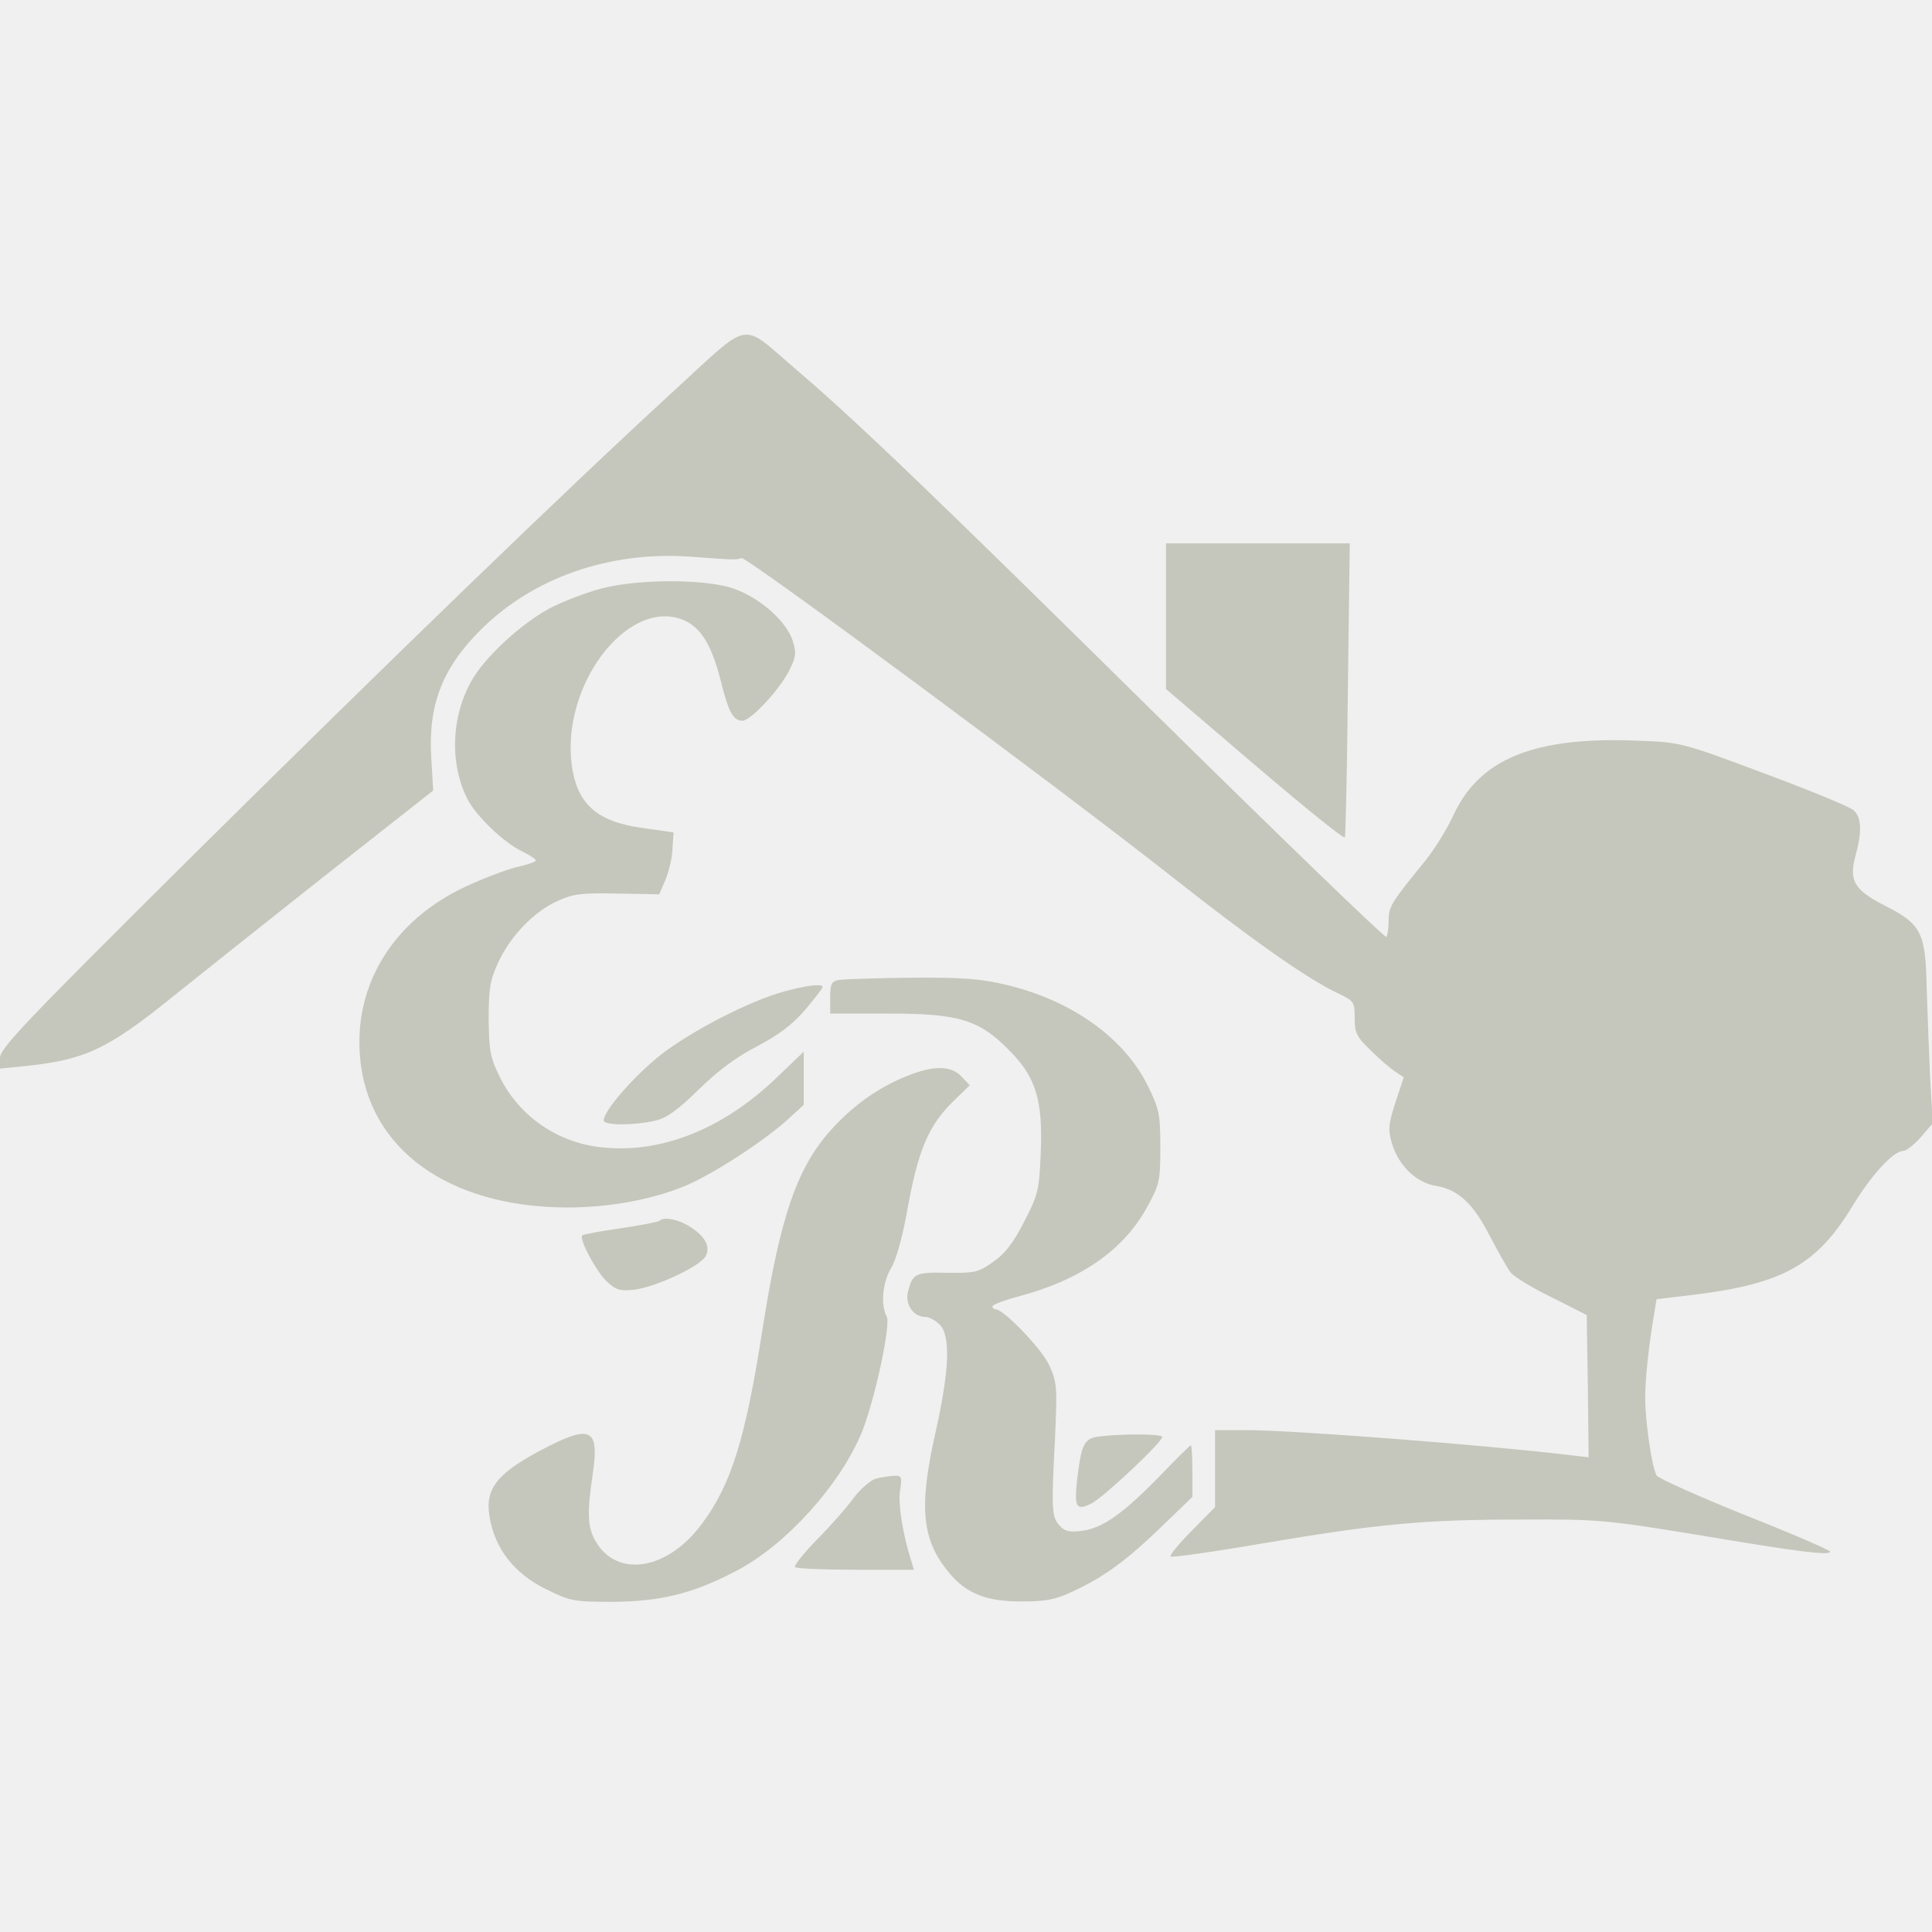
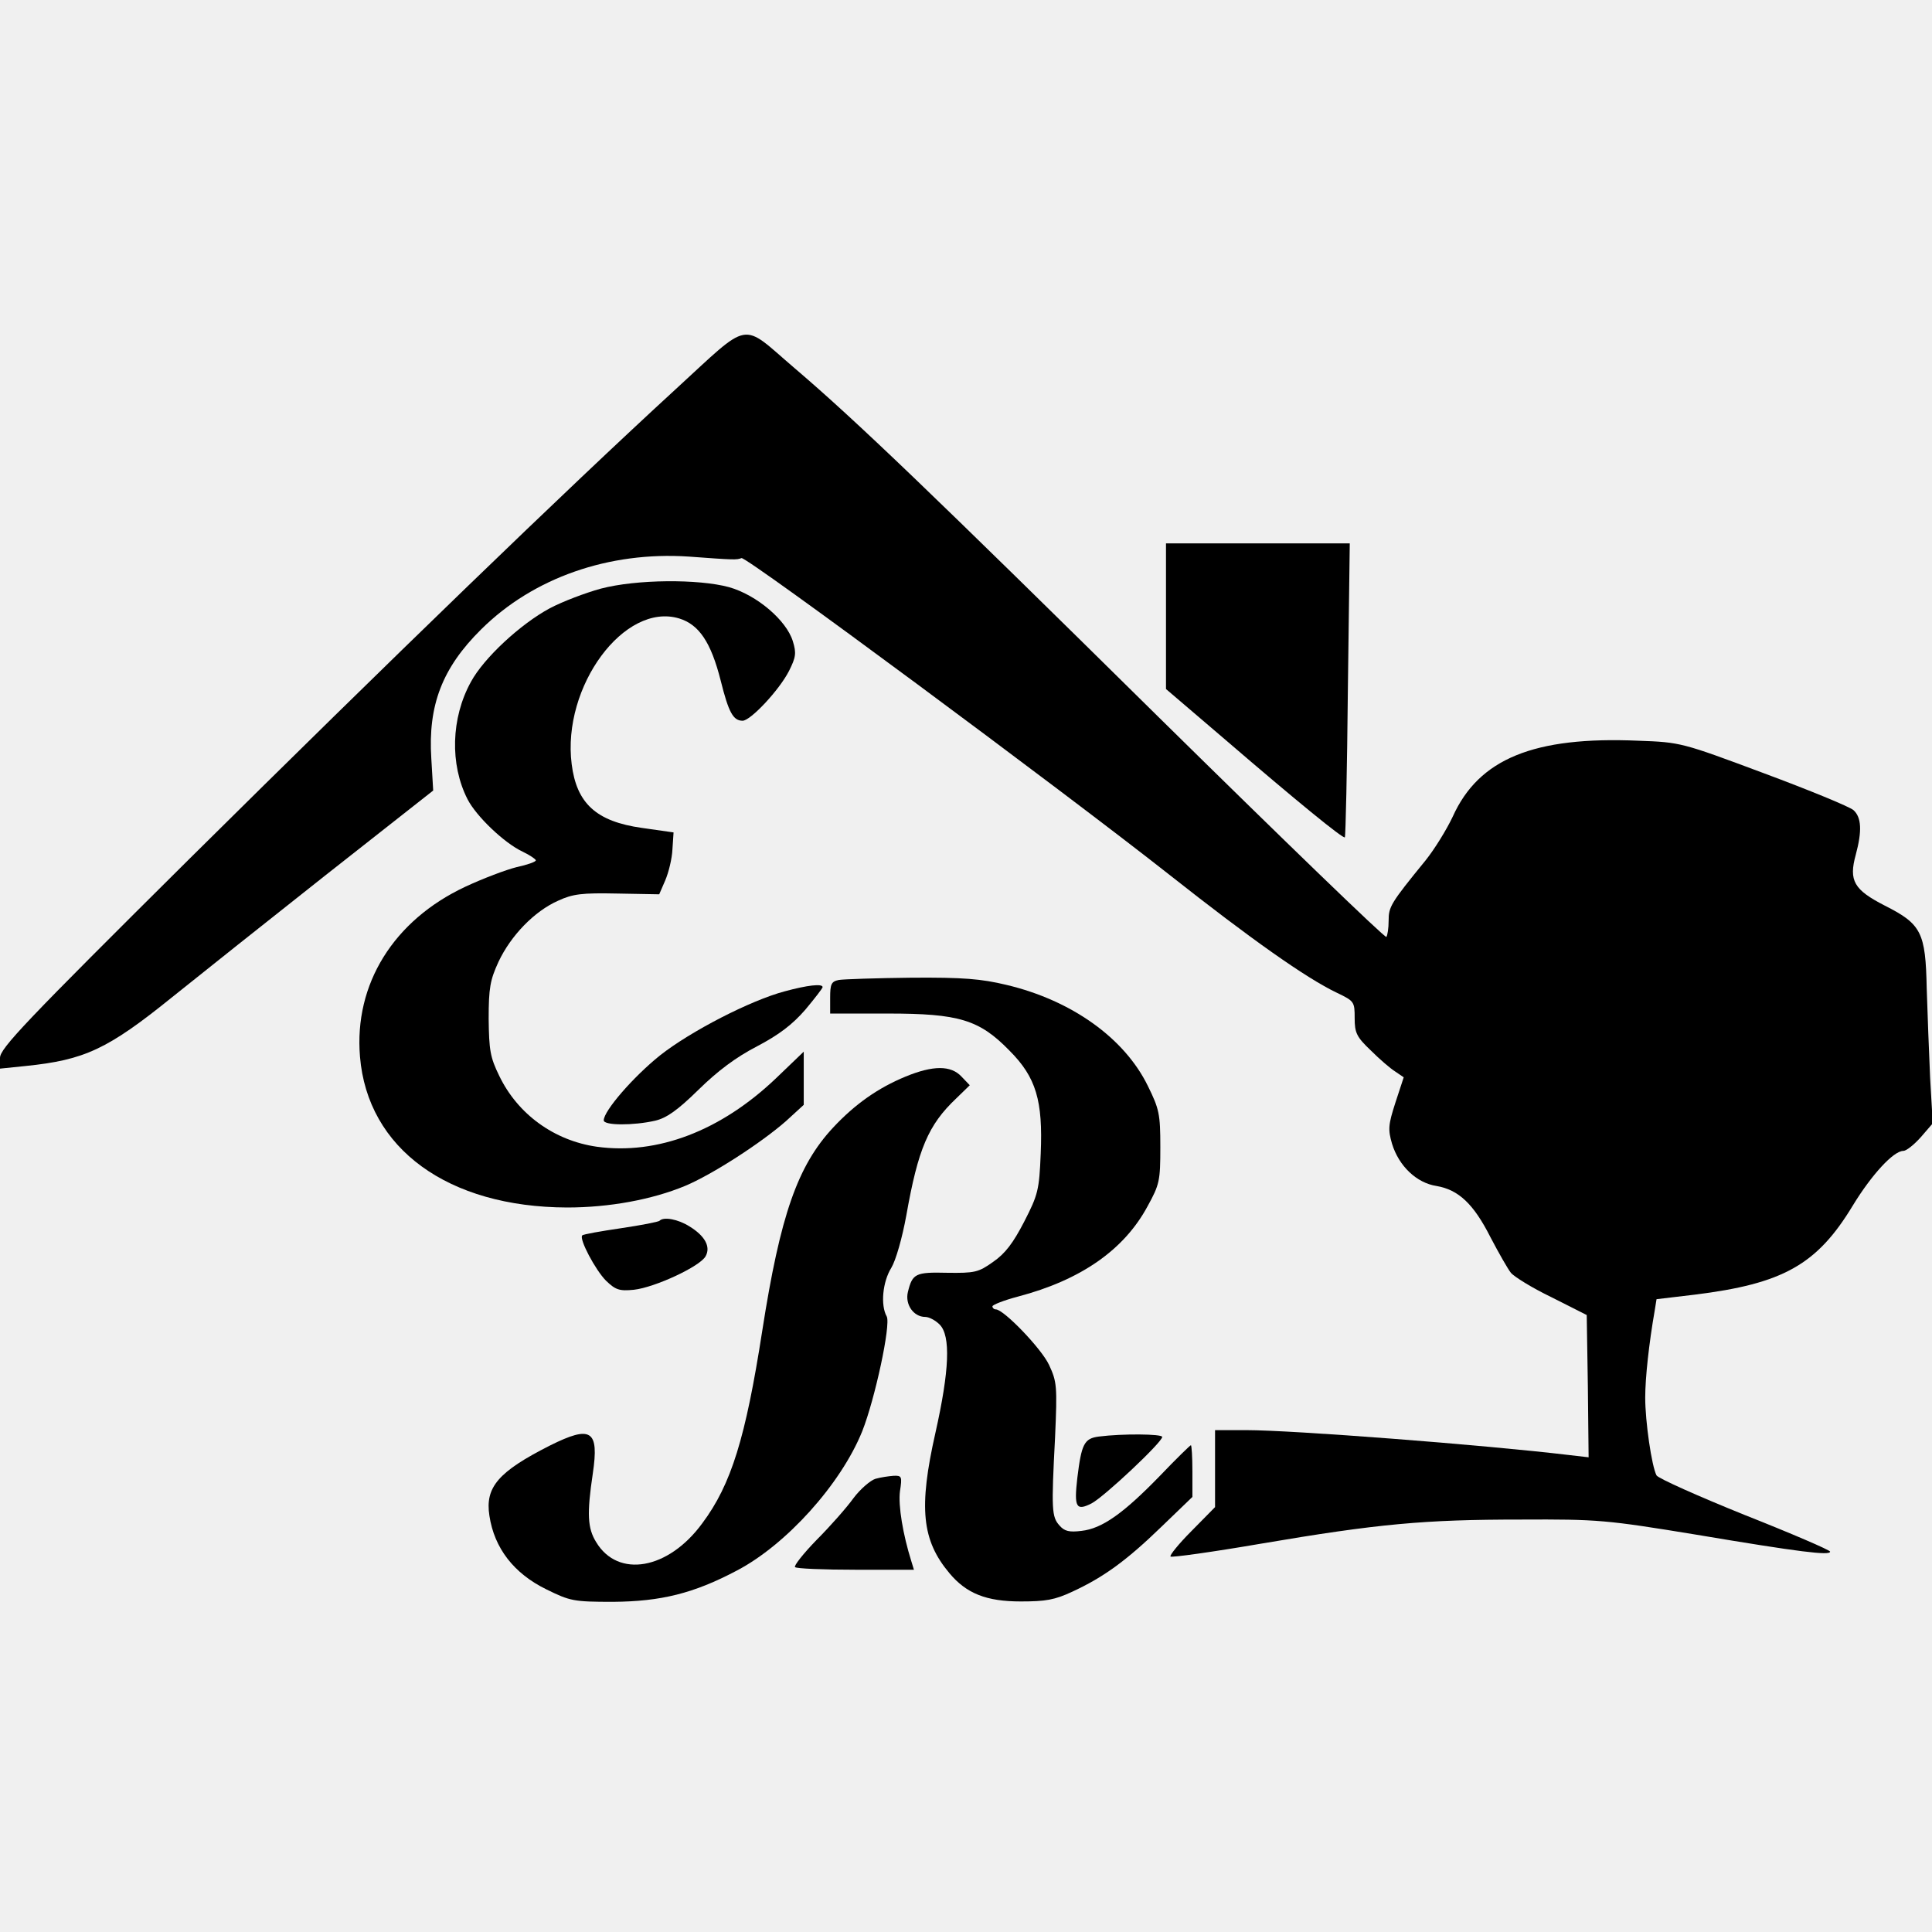
<svg xmlns="http://www.w3.org/2000/svg" width="205" height="205" viewBox="0 0 205 205" fill="none">
  <g clip-path="url(#clip0_1042_764)">
-     <path d="M71.67 41.32C60.059 51.971 41.4 70.028 20.1 91.129C2.723 108.386 -0.04 111.268 -2.46627e-06 112.269V113.39L2.723 113.11C8.969 112.47 11.411 111.348 18.298 105.783C20.94 103.661 28.227 97.855 34.514 92.891L45.965 83.882L45.765 80.478C45.404 74.833 46.926 70.869 51.05 66.785C56.575 61.3 64.623 58.497 73.071 59.057C77.956 59.418 78.156 59.418 78.677 59.218C79.197 59.017 112.59 83.762 124.121 92.85C132.649 99.577 138.575 103.781 141.858 105.343C143.7 106.223 143.74 106.304 143.74 108.025C143.74 109.587 143.94 110.027 145.462 111.469C146.383 112.39 147.544 113.39 148.064 113.711L148.945 114.311L148.064 116.994C147.304 119.356 147.264 119.837 147.704 121.358C148.425 123.721 150.307 125.522 152.429 125.843C154.751 126.243 156.353 127.724 158.154 131.288C159.035 132.97 159.996 134.651 160.316 135.052C160.637 135.452 162.559 136.653 164.641 137.654L168.364 139.536L168.484 147.103L168.564 154.631L166.482 154.39C157.434 153.309 137.174 151.748 132.249 151.748H128.926V155.832V159.916L126.443 162.438C125.082 163.8 124.081 165.041 124.201 165.161C124.321 165.281 128.646 164.681 133.771 163.8C146.263 161.678 151.147 161.237 161.357 161.237C169.565 161.197 170.446 161.277 179.976 162.839C190.946 164.681 194.189 165.081 194.189 164.64C194.189 164.48 190.105 162.719 185.141 160.757C180.176 158.755 175.972 156.873 175.771 156.553C175.251 155.552 174.57 150.827 174.57 148.305C174.57 146.182 174.971 142.539 175.571 139.096L175.771 137.854L179.815 137.374C189.185 136.213 192.788 134.211 196.592 127.925C198.594 124.641 200.916 122.119 201.957 122.119C202.277 122.119 203.078 121.478 203.799 120.678L205.08 119.196L204.8 114.351C204.68 111.709 204.52 107.425 204.439 104.862C204.319 98.936 203.879 98.055 199.995 96.094C196.712 94.412 196.151 93.451 196.912 90.688C197.593 88.166 197.513 86.725 196.672 85.964C196.271 85.603 191.987 83.842 187.143 82.04C178.454 78.797 178.334 78.757 173.85 78.597C162.759 78.116 156.913 80.518 154.15 86.644C153.51 88.006 152.229 90.088 151.268 91.289C147.544 95.853 147.344 96.214 147.344 97.695C147.344 98.496 147.224 99.257 147.104 99.417C146.943 99.537 136.093 89.047 122.96 76.114C98.776 52.251 90.809 44.603 84.282 39.038C78.517 34.113 79.798 33.873 71.67 41.32Z" fill="#C5C7BC" />
-     <path d="M123.721 65.384V73.111L130.047 78.517C137.494 84.923 142.539 89.047 142.699 88.847C142.779 88.767 142.939 81.72 143.02 73.151L143.22 57.656H133.49H123.721V65.384Z" fill="#C5C7BC" />
-     <path d="M63.742 62.461C62.141 62.901 59.698 63.822 58.337 64.543C55.214 66.225 51.33 69.828 49.969 72.351C47.847 76.194 47.727 81.119 49.608 84.803C50.529 86.605 53.492 89.447 55.454 90.368C56.215 90.728 56.855 91.169 56.855 91.289C56.855 91.449 55.935 91.769 54.813 92.01C53.692 92.29 51.25 93.211 49.368 94.092C41.761 97.655 37.557 104.422 38.197 112.109C38.998 121.879 47.526 128.085 60.179 128.125C64.663 128.125 69.188 127.284 72.671 125.843C75.554 124.642 80.759 121.278 83.401 118.956L85.283 117.234V114.432V111.589L82.32 114.432C76.475 119.997 69.748 122.56 63.342 121.679C58.817 121.038 54.934 118.235 52.972 114.151C52.011 112.189 51.891 111.429 51.851 108.105C51.851 104.822 52.011 103.981 52.892 102.06C54.213 99.257 56.695 96.694 59.218 95.573C60.779 94.853 61.74 94.732 65.504 94.812L69.948 94.893L70.589 93.411C70.949 92.57 71.31 91.089 71.35 90.128L71.47 88.326L68.106 87.846C63.262 87.165 61.18 85.243 60.659 81.079C59.618 72.831 66.265 63.862 72.07 65.624C74.152 66.265 75.434 68.106 76.475 72.231C77.315 75.594 77.796 76.475 78.797 76.475C79.638 76.475 82.681 73.231 83.722 71.189C84.442 69.748 84.522 69.308 84.122 68.026C83.441 65.824 80.318 63.142 77.356 62.301C74.112 61.42 67.546 61.46 63.742 62.461Z" fill="#C5C7BC" />
-     <path d="M89.007 103.981C88.206 104.142 88.086 104.422 88.086 105.863V107.545H94.212C101.739 107.545 103.901 108.186 107.104 111.469C109.947 114.312 110.668 116.794 110.428 122.399C110.268 126.283 110.147 126.764 108.666 129.646C107.505 131.889 106.664 133.01 105.383 133.891C103.821 135.012 103.421 135.092 100.498 135.052C97.135 134.972 96.814 135.132 96.334 137.094C96.014 138.415 96.935 139.736 98.176 139.736C98.576 139.736 99.257 140.097 99.697 140.537C100.898 141.738 100.738 145.422 99.257 152.028C97.455 159.996 97.815 163.439 100.738 166.923C102.54 169.085 104.662 169.926 108.306 169.926C110.948 169.926 111.909 169.766 113.791 168.885C117.074 167.363 119.477 165.642 123.24 161.998L126.523 158.835V156.112C126.523 154.591 126.443 153.35 126.363 153.35C126.283 153.35 124.802 154.791 123.08 156.593C119.156 160.637 116.914 162.198 114.752 162.438C113.471 162.599 112.95 162.479 112.43 161.878C111.589 160.957 111.549 160.196 111.949 152.549C112.189 147.063 112.149 146.623 111.309 144.821C110.508 143.1 106.504 138.936 105.663 138.936C105.463 138.936 105.303 138.775 105.303 138.615C105.303 138.455 106.504 137.975 108.025 137.574C114.712 135.813 119.276 132.609 121.759 128.005C123.04 125.683 123.12 125.282 123.12 121.719C123.12 118.195 123 117.675 121.799 115.232C119.316 110.147 113.711 106.144 106.784 104.502C104.102 103.861 102.22 103.701 96.694 103.741C92.971 103.781 89.487 103.901 89.007 103.981Z" fill="#C5C7BC" />
-     <path d="M83.281 105.183C79.638 106.144 73.272 109.427 70.028 111.989C67.186 114.271 64.062 117.875 64.062 118.876C64.062 119.437 67.226 119.437 69.508 118.916C70.709 118.636 71.87 117.835 74.112 115.633C76.154 113.631 78.076 112.189 80.318 111.028C82.681 109.787 84.082 108.706 85.443 107.145C86.444 105.943 87.285 104.862 87.285 104.742C87.285 104.342 85.644 104.542 83.281 105.183Z" fill="#C5C7BC" />
-     <path d="M96.094 114.231C93.171 115.433 90.728 117.154 88.406 119.637C84.642 123.681 82.801 128.886 80.879 141.218C79.117 152.549 77.596 157.514 74.513 161.638C70.909 166.562 65.584 167.483 63.262 163.64C62.341 162.158 62.261 160.637 62.901 156.353C63.582 151.748 62.741 151.188 58.337 153.39C52.892 156.152 51.45 157.794 51.931 160.837C52.451 164.28 54.533 166.963 57.977 168.645C60.499 169.886 60.859 169.966 65.063 169.966C70.108 169.926 73.592 169.085 78.196 166.643C83.401 163.92 89.207 157.514 91.489 151.868C92.85 148.425 94.532 140.577 94.092 139.696C93.411 138.495 93.651 136.013 94.572 134.531C95.053 133.73 95.733 131.368 96.174 128.926C97.415 121.919 98.496 119.356 101.459 116.554L102.9 115.152L102.019 114.231C100.898 113.03 99.017 113.03 96.094 114.231Z" fill="#C5C7BC" />
-     <path d="M69.988 129.526C69.908 129.646 68.026 130.007 65.864 130.327C63.702 130.647 61.86 130.968 61.78 131.088C61.42 131.448 63.182 134.771 64.303 135.893C65.304 136.853 65.704 137.014 67.266 136.853C69.468 136.613 74.312 134.371 74.873 133.29C75.434 132.289 74.793 131.128 73.151 130.127C71.95 129.366 70.429 129.086 69.988 129.526Z" fill="#C5C7BC" />
-     <path d="M116.594 152.429C115.032 152.629 114.752 153.229 114.311 156.833C113.951 159.956 114.191 160.356 115.833 159.516C117.194 158.795 123.32 153.029 123.32 152.469C123.32 152.148 119.116 152.108 116.594 152.429Z" fill="#C5C7BC" />
-     <path d="M92.891 156.913C92.37 157.073 91.289 157.994 90.568 158.955C89.848 159.956 88.086 161.958 86.645 163.399C85.243 164.841 84.202 166.162 84.362 166.282C84.483 166.442 87.405 166.562 90.809 166.562H96.975L96.694 165.642C95.814 162.839 95.293 159.756 95.493 158.234C95.733 156.673 95.693 156.553 94.812 156.593C94.292 156.633 93.451 156.753 92.891 156.913Z" fill="#C5C7BC" />
+     <path d="M71.67 41.32C60.059 51.971 41.4 70.028 20.1 91.129C2.723 108.386 -0.04 111.268 -2.46627e-06 112.269V113.39L2.723 113.11C8.969 112.47 11.411 111.348 18.298 105.783C20.94 103.661 28.227 97.855 34.514 92.891L45.965 83.882L45.765 80.478C45.404 74.833 46.926 70.869 51.05 66.785C56.575 61.3 64.623 58.497 73.071 59.057C77.956 59.418 78.156 59.418 78.677 59.218C79.197 59.017 112.59 83.762 124.121 92.85C132.649 99.577 138.575 103.781 141.858 105.343C143.7 106.223 143.74 106.304 143.74 108.025C143.74 109.587 143.94 110.027 145.462 111.469C146.383 112.39 147.544 113.39 148.064 113.711L148.945 114.311L148.064 116.994C147.304 119.356 147.264 119.837 147.704 121.358C148.425 123.721 150.307 125.522 152.429 125.843C154.751 126.243 156.353 127.724 158.154 131.288C159.035 132.97 159.996 134.651 160.316 135.052C160.637 135.452 162.559 136.653 164.641 137.654L168.364 139.536L168.484 147.103L168.564 154.631L166.482 154.39C157.434 153.309 137.174 151.748 132.249 151.748H128.926V155.832V159.916L126.443 162.438C125.082 163.8 124.081 165.041 124.201 165.161C124.321 165.281 128.646 164.681 133.771 163.8C146.263 161.678 151.147 161.237 161.357 161.237C169.565 161.197 170.446 161.277 179.976 162.839C190.946 164.681 194.189 165.081 194.189 164.64C194.189 164.48 190.105 162.719 185.141 160.757C180.176 158.755 175.972 156.873 175.771 156.553C175.251 155.552 174.57 150.827 174.57 148.305C174.57 146.182 174.971 142.539 175.571 139.096L175.771 137.854L179.815 137.374C189.185 136.213 192.788 134.211 196.592 127.925C198.594 124.641 200.916 122.119 201.957 122.119C202.277 122.119 203.078 121.478 203.799 120.678L205.08 119.196L204.8 114.351C204.68 111.709 204.52 107.425 204.439 104.862C204.319 98.936 203.879 98.055 199.995 96.094C196.712 94.412 196.151 93.451 196.912 90.688C197.593 88.166 197.513 86.725 196.672 85.964C196.271 85.603 191.987 83.842 187.143 82.04C178.454 78.797 178.334 78.757 173.85 78.597C162.759 78.116 156.913 80.518 154.15 86.644C153.51 88.006 152.229 90.088 151.268 91.289C147.544 95.853 147.344 96.214 147.344 97.695C147.344 98.496 147.224 99.257 147.104 99.417C146.943 99.537 136.093 89.047 122.96 76.114C98.776 52.251 90.809 44.603 84.282 39.038C78.517 34.113 79.798 33.873 71.67 41.32Z" fill="currentColor" />
+     <path d="M123.721 65.384V73.111L130.047 78.517C137.494 84.923 142.539 89.047 142.699 88.847C142.779 88.767 142.939 81.72 143.02 73.151L143.22 57.656H133.49H123.721V65.384Z" fill="currentColor" />
+     <path d="M63.742 62.461C62.141 62.901 59.698 63.822 58.337 64.543C55.214 66.225 51.33 69.828 49.969 72.351C47.847 76.194 47.727 81.119 49.608 84.803C50.529 86.605 53.492 89.447 55.454 90.368C56.215 90.728 56.855 91.169 56.855 91.289C56.855 91.449 55.935 91.769 54.813 92.01C53.692 92.29 51.25 93.211 49.368 94.092C41.761 97.655 37.557 104.422 38.197 112.109C38.998 121.879 47.526 128.085 60.179 128.125C64.663 128.125 69.188 127.284 72.671 125.843C75.554 124.642 80.759 121.278 83.401 118.956L85.283 117.234V114.432V111.589L82.32 114.432C76.475 119.997 69.748 122.56 63.342 121.679C58.817 121.038 54.934 118.235 52.972 114.151C52.011 112.189 51.891 111.429 51.851 108.105C51.851 104.822 52.011 103.981 52.892 102.06C54.213 99.257 56.695 96.694 59.218 95.573C60.779 94.853 61.74 94.732 65.504 94.812L69.948 94.893L70.589 93.411C70.949 92.57 71.31 91.089 71.35 90.128L71.47 88.326L68.106 87.846C63.262 87.165 61.18 85.243 60.659 81.079C59.618 72.831 66.265 63.862 72.07 65.624C74.152 66.265 75.434 68.106 76.475 72.231C77.315 75.594 77.796 76.475 78.797 76.475C79.638 76.475 82.681 73.231 83.722 71.189C84.442 69.748 84.522 69.308 84.122 68.026C83.441 65.824 80.318 63.142 77.356 62.301C74.112 61.42 67.546 61.46 63.742 62.461Z" fill="currentColor" />
+     <path d="M89.007 103.981C88.206 104.142 88.086 104.422 88.086 105.863V107.545H94.212C101.739 107.545 103.901 108.186 107.104 111.469C109.947 114.312 110.668 116.794 110.428 122.399C110.268 126.283 110.147 126.764 108.666 129.646C107.505 131.889 106.664 133.01 105.383 133.891C103.821 135.012 103.421 135.092 100.498 135.052C97.135 134.972 96.814 135.132 96.334 137.094C96.014 138.415 96.935 139.736 98.176 139.736C98.576 139.736 99.257 140.097 99.697 140.537C100.898 141.738 100.738 145.422 99.257 152.028C97.455 159.996 97.815 163.439 100.738 166.923C102.54 169.085 104.662 169.926 108.306 169.926C110.948 169.926 111.909 169.766 113.791 168.885C117.074 167.363 119.477 165.642 123.24 161.998L126.523 158.835V156.112C126.523 154.591 126.443 153.35 126.363 153.35C126.283 153.35 124.802 154.791 123.08 156.593C119.156 160.637 116.914 162.198 114.752 162.438C113.471 162.599 112.95 162.479 112.43 161.878C111.589 160.957 111.549 160.196 111.949 152.549C112.189 147.063 112.149 146.623 111.309 144.821C110.508 143.1 106.504 138.936 105.663 138.936C105.463 138.936 105.303 138.775 105.303 138.615C105.303 138.455 106.504 137.975 108.025 137.574C114.712 135.813 119.276 132.609 121.759 128.005C123.04 125.683 123.12 125.282 123.12 121.719C123.12 118.195 123 117.675 121.799 115.232C119.316 110.147 113.711 106.144 106.784 104.502C104.102 103.861 102.22 103.701 96.694 103.741C92.971 103.781 89.487 103.901 89.007 103.981Z" fill="currentColor" />
+     <path d="M83.281 105.183C79.638 106.144 73.272 109.427 70.028 111.989C67.186 114.271 64.062 117.875 64.062 118.876C64.062 119.437 67.226 119.437 69.508 118.916C70.709 118.636 71.87 117.835 74.112 115.633C76.154 113.631 78.076 112.189 80.318 111.028C82.681 109.787 84.082 108.706 85.443 107.145C86.444 105.943 87.285 104.862 87.285 104.742C87.285 104.342 85.644 104.542 83.281 105.183Z" fill="currentColor" />
+     <path d="M96.094 114.231C93.171 115.433 90.728 117.154 88.406 119.637C84.642 123.681 82.801 128.886 80.879 141.218C79.117 152.549 77.596 157.514 74.513 161.638C70.909 166.562 65.584 167.483 63.262 163.64C62.341 162.158 62.261 160.637 62.901 156.353C63.582 151.748 62.741 151.188 58.337 153.39C52.892 156.152 51.45 157.794 51.931 160.837C52.451 164.28 54.533 166.963 57.977 168.645C60.499 169.886 60.859 169.966 65.063 169.966C70.108 169.926 73.592 169.085 78.196 166.643C83.401 163.92 89.207 157.514 91.489 151.868C92.85 148.425 94.532 140.577 94.092 139.696C93.411 138.495 93.651 136.013 94.572 134.531C95.053 133.73 95.733 131.368 96.174 128.926C97.415 121.919 98.496 119.356 101.459 116.554L102.9 115.152L102.019 114.231C100.898 113.03 99.017 113.03 96.094 114.231Z" fill="currentColor" />
+     <path d="M69.988 129.526C69.908 129.646 68.026 130.007 65.864 130.327C63.702 130.647 61.86 130.968 61.78 131.088C61.42 131.448 63.182 134.771 64.303 135.893C65.304 136.853 65.704 137.014 67.266 136.853C69.468 136.613 74.312 134.371 74.873 133.29C75.434 132.289 74.793 131.128 73.151 130.127C71.95 129.366 70.429 129.086 69.988 129.526Z" fill="currentColor" />
+     <path d="M116.594 152.429C115.032 152.629 114.752 153.229 114.311 156.833C113.951 159.956 114.191 160.356 115.833 159.516C117.194 158.795 123.32 153.029 123.32 152.469C123.32 152.148 119.116 152.108 116.594 152.429Z" fill="currentColor" />
+     <path d="M92.891 156.913C92.37 157.073 91.289 157.994 90.568 158.955C89.848 159.956 88.086 161.958 86.645 163.399C85.243 164.841 84.202 166.162 84.362 166.282C84.483 166.442 87.405 166.562 90.809 166.562H96.975L96.694 165.642C95.814 162.839 95.293 159.756 95.493 158.234C95.733 156.673 95.693 156.553 94.812 156.593C94.292 156.633 93.451 156.753 92.891 156.913Z" fill="currentColor" />
  </g>
  <defs>
    <clipPath id="clip0_1042_764">
      <rect width="205" height="205" fill="white" />
    </clipPath>
  </defs>
</svg>
